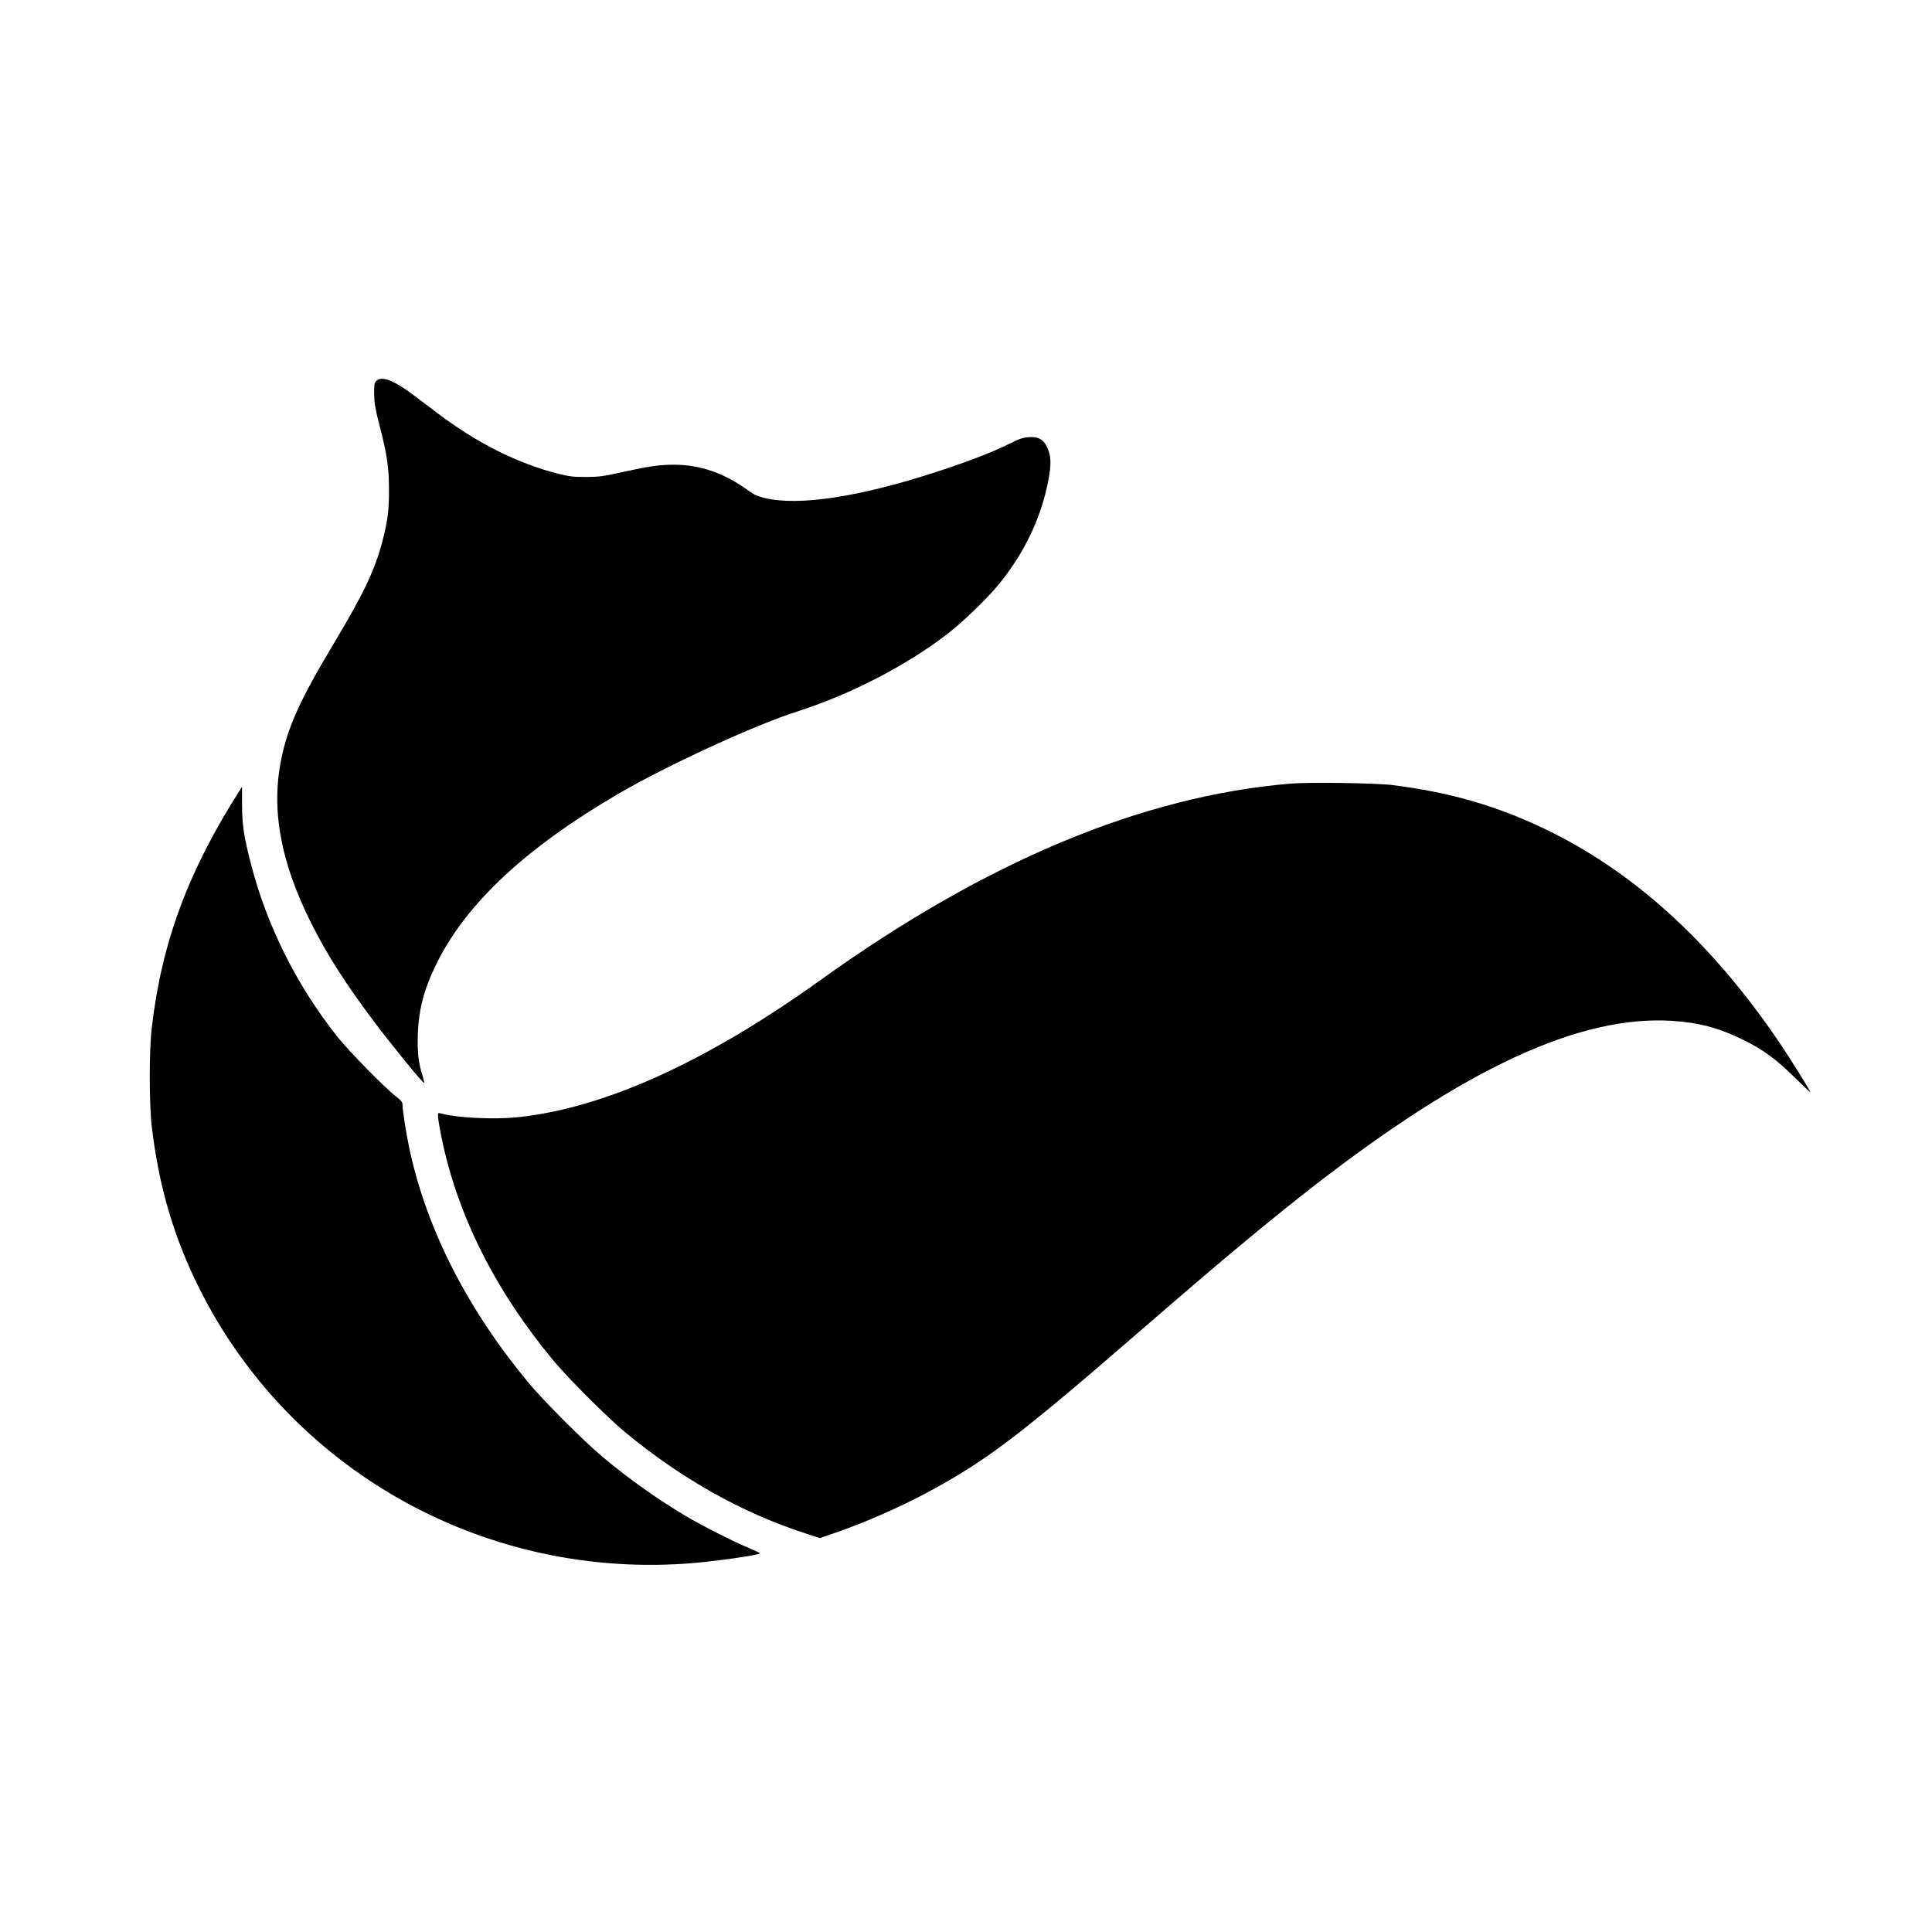
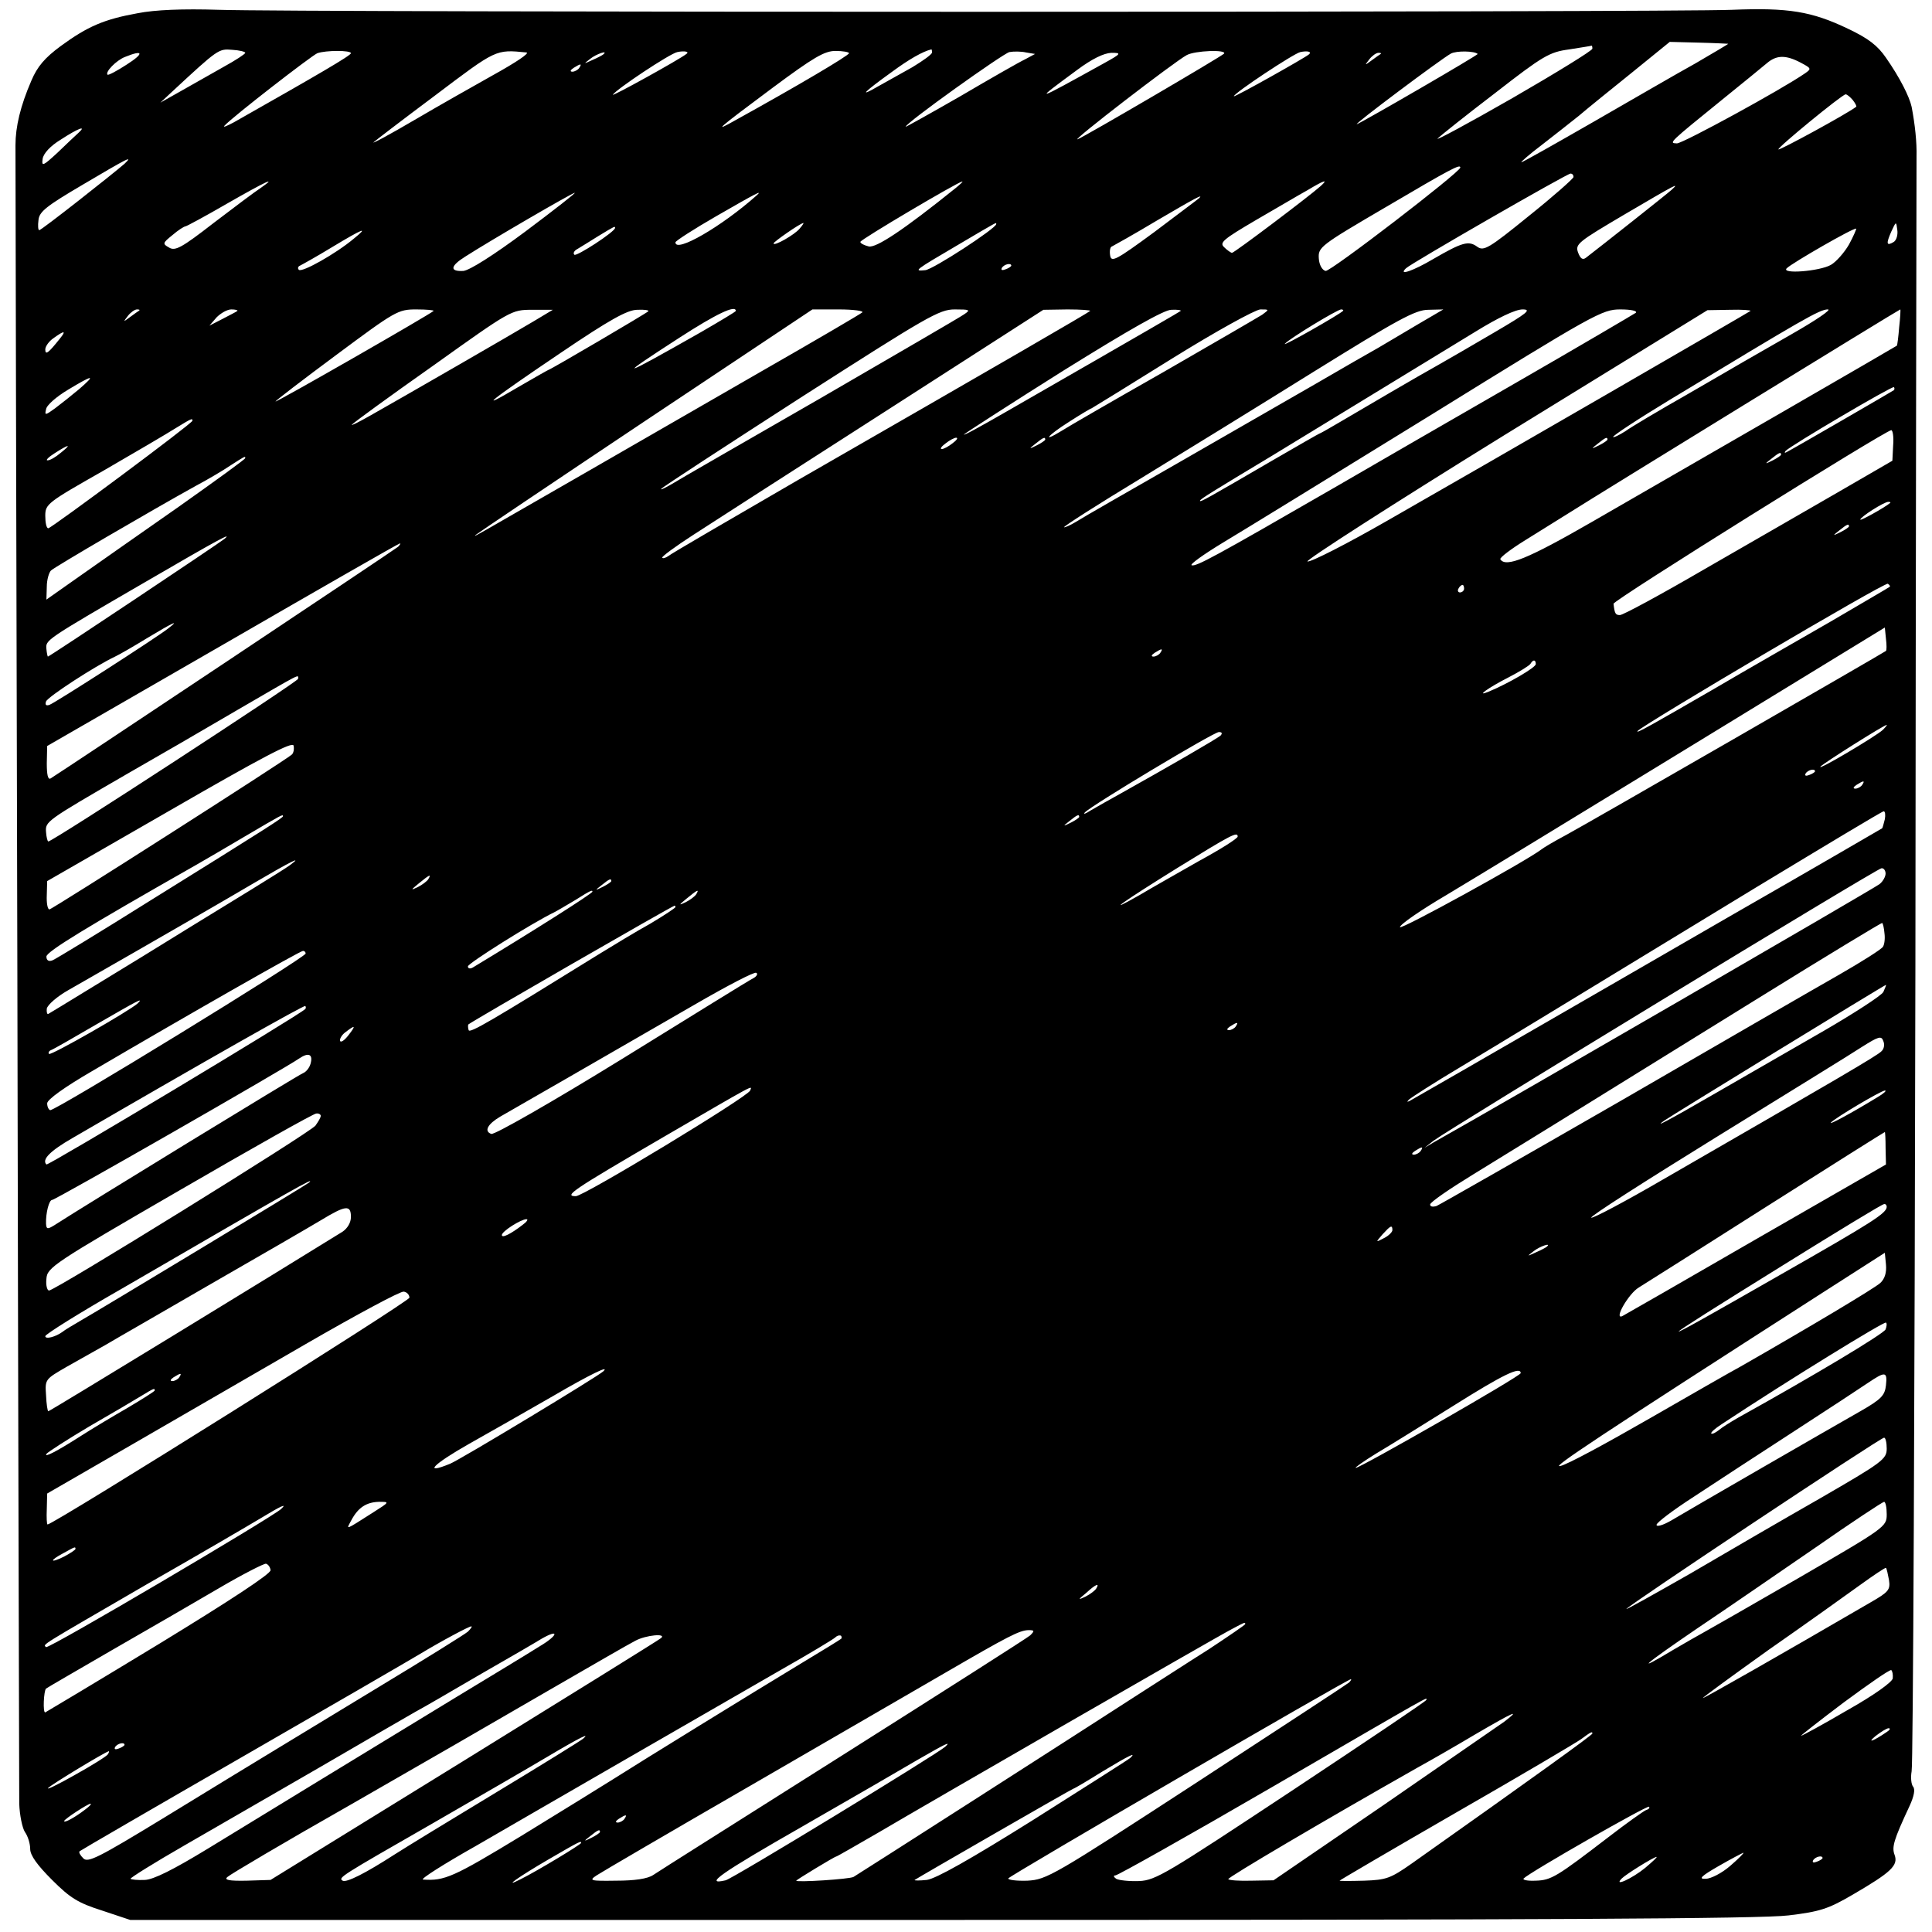
- <svg xmlns="http://www.w3.org/2000/svg" version="1.0" width="1800pt" height="1800pt" viewBox="0 0 1800 1800" preserveAspectRatio="xMidYMid meet">
-   <g transform="translate(0,1800) scale(0.1,-0.1)" fill="#000000" stroke="none">
-     <path d="M3504 14449 c-16 -18 -19 -36 -18 -123 2 -86 9 -130 52 -298 68 -263 86 -385 86 -588 1 -191 -12 -293 -59 -475 -69 -268 -177 -497 -455 -960 -313 -522 -427 -773 -489 -1075 -97 -472 -8 -959 279 -1532 145 -289 316 -557 575 -903 170 -227 460 -583 476 -584 4 -1 -3 32 -16 72 -37 114 -48 222 -42 386 9 235 60 423 178 661 279 559 829 1071 1689 1574 454 265 1272 641 1670 768 495 158 1028 434 1407 730 133 103 350 312 455 438 257 307 423 662 484 1035 19 119 13 190 -21 261 -35 72 -85 98 -173 91 -55 -4 -87 -16 -196 -70 -144 -72 -380 -162 -666 -255 -716 -233 -1278 -318 -1596 -242 -67 16 -96 29 -159 75 -222 159 -443 235 -683 235 -141 0 -219 -11 -477 -67 -190 -42 -223 -46 -345 -47 -116 0 -151 4 -250 28 -380 94 -765 287 -1136 568 -60 45 -158 119 -217 164 -189 143 -305 186 -353 133z" />
-     <path d="M12020 10699 c-1383 -117 -2837 -725 -4380 -1833 -1065 -764 -2022 -1196 -2829 -1276 -205 -20 -529 -6 -676 30 -22 5 -43 10 -47 10 -15 0 -7 -67 26 -230 148 -723 500 -1424 1046 -2081 134 -160 499 -526 660 -659 523 -434 1088 -752 1677 -944 l141 -46 134 46 c274 94 605 238 864 377 441 236 727 438 1314 931 199 167 334 283 955 820 547 472 966 819 1335 1106 1425 1106 2482 1593 3340 1539 249 -16 439 -67 665 -179 187 -93 301 -177 474 -347 80 -78 146 -141 148 -139 5 5 -193 322 -294 471 -632 929 -1352 1584 -2178 1981 -455 218 -893 344 -1425 410 -157 19 -778 28 -950 13z" />
-     <path d="M2244 10653 c-491 -768 -736 -1426 -830 -2228 -25 -211 -25 -709 0 -920 65 -555 205 -1032 442 -1507 841 -1682 2619 -2692 4519 -2567 241 15 705 80 705 98 0 3 -49 26 -108 51 -139 57 -436 208 -582 295 -267 159 -538 351 -780 555 -174 146 -545 518 -684 685 -567 682 -943 1417 -1107 2160 -31 141 -69 379 -69 431 0 26 -10 39 -62 80 -102 78 -437 420 -540 549 -381 478 -663 1041 -811 1620 -65 251 -81 361 -82 547 0 93 0 168 0 168 0 0 -5 -8 -11 -17z" />
+ <svg xmlns="http://www.w3.org/2000/svg" version="1.0" width="512pt" height="512pt" viewBox="0 0 512 512" preserveAspectRatio="xMidYMid meet">
+   <g transform="translate(0,512) scale(0.1,-0.1)" fill="#000000" stroke="none">
+     <path d="M365 5085 c-89 -16 -133 -35 -204 -87 -42 -31 -62 -54 -78 -92 -29 -67 -42 -122 -42 -171 0 -22 2 -1007 5 -2190 2 -1182 5 -2175 5 -2205 1 -30 8 -64 15 -75 8 -11 14 -31 14 -45 0 -17 19 -43 58 -82 48 -48 69 -61 132 -81 l75 -25 2150 0 c1583 0 2175 3 2245 12 83 10 105 17 170 55 101 59 121 77 111 105 -8 21 -3 39 40 131 11 24 15 43 9 50 -5 6 -7 24 -4 41 4 16 8 976 10 2134 1 1158 3 2123 3 2145 1 38 -4 85 -13 132 -6 27 -31 77 -68 130 -22 32 -46 51 -101 77 -96 46 -158 56 -307 50 -158 -7 -3815 -7 -4010 0 -96 3 -169 0 -215 -9z m4215 -81 c0 -1 -39 -24 -87 -52 -49 -27 -171 -98 -272 -156 -101 -58 -186 -106 -189 -106 -3 0 21 21 54 46 32 25 77 60 98 77 21 18 84 69 140 114 l101 82 78 -2 c42 -1 77 -3 77 -3z m-360 -13 c0 -5 -96 -64 -212 -131 -117 -67 -206 -115 -198 -107 8 8 77 63 153 121 126 98 143 108 195 115 31 5 58 9 60 10 1 0 2 -3 2 -8z m-3570 -11 c0 -3 -26 -20 -57 -37 -32 -18 -83 -47 -113 -64 l-55 -31 30 28 c123 114 124 115 160 112 19 -1 35 -5 35 -8z m280 -1 c0 -6 -84 -55 -310 -183 -19 -10 -30 -15 -25 -9 22 24 230 185 246 192 23 8 89 8 89 0z m465 2 c10 -1 -25 -25 -90 -61 -36 -20 -154 -87 -198 -113 -80 -47 -122 -69 -117 -64 3 3 76 59 163 124 163 123 160 122 242 114z m424 -4 c-19 -15 -198 -114 -195 -108 10 15 151 109 171 113 19 4 33 1 24 -5z m431 2 c0 -6 -139 -88 -300 -177 -62 -35 -52 -26 97 85 109 81 138 98 167 98 20 0 36 -3 36 -6z m220 2 c0 -5 -24 -22 -52 -39 -29 -16 -71 -40 -93 -52 -50 -29 -37 -15 38 39 46 34 83 55 105 60 1 1 2 -3 2 -8z m247 -18 c-15 -7 -92 -51 -172 -98 -80 -46 -145 -82 -145 -81 0 10 258 194 275 198 11 2 31 2 44 -1 l24 -4 -26 -14z m527 15 c-4 -6 -368 -219 -388 -227 -21 -8 257 206 289 223 22 12 106 15 99 4z m225 -2 c-10 -9 -199 -115 -199 -111 0 8 158 113 176 117 19 4 31 1 23 -6z m447 1 c3 -2 -304 -180 -320 -186 -13 -4 222 172 249 187 15 8 63 7 71 -1z m-3580 -28 c-26 -17 -49 -29 -51 -27 -7 7 23 38 46 47 49 20 52 10 5 -20z m1263 27 c-2 -2 -15 -9 -29 -15 -24 -11 -24 -11 -6 3 16 13 49 24 35 12z m1326 -24 c-188 -104 -188 -104 -70 -17 39 29 70 44 90 45 28 0 27 -2 -20 -28z m734 25 c-2 -1 -13 -9 -24 -17 -19 -14 -19 -14 -6 3 7 9 18 17 24 17 6 0 8 -1 6 -3z m1113 -23 c28 -15 29 -16 12 -28 -62 -43 -324 -186 -340 -186 -22 1 -23 0 125 120 51 41 102 83 114 93 25 21 49 22 89 1z m-3237 -14 c-3 -5 -12 -10 -18 -10 -7 0 -6 4 3 10 19 12 23 12 15 0z m3375 -85 c7 -9 11 -17 9 -18 -23 -18 -203 -116 -206 -113 -4 4 168 145 178 146 4 0 12 -7 19 -15z m-4702 -87 c-8 -7 -33 -31 -56 -53 -38 -35 -42 -37 -39 -16 2 14 20 34 48 51 46 30 70 39 47 18z m122 -82 c-31 -27 -220 -176 -226 -176 -3 0 -4 12 -2 27 2 22 21 37 118 94 120 71 134 78 110 55z m3540 -10 c0 -12 -345 -277 -357 -274 -9 2 -17 16 -18 33 -2 30 3 34 179 137 170 100 196 114 196 104z m300 -25 c0 -4 -53 -51 -118 -103 -107 -87 -120 -94 -137 -82 -23 17 -40 12 -116 -32 -54 -32 -95 -46 -73 -25 13 13 427 251 436 251 5 0 8 -4 8 -9z m-3479 -29 c-14 -9 -70 -51 -125 -93 -85 -66 -102 -75 -118 -65 -18 10 -17 12 9 33 15 13 31 23 34 23 3 0 53 27 110 60 103 59 137 75 90 42z m1842 0 c-139 -112 -212 -160 -231 -155 -12 3 -22 8 -22 12 0 6 259 159 270 160 3 0 -5 -7 -17 -17z m967 5 c-30 -27 -229 -177 -235 -177 -3 0 -13 7 -21 15 -13 12 -2 21 83 71 54 31 116 68 138 80 45 27 56 30 35 11z m930 -10 c-12 -11 -184 -147 -227 -180 -9 -7 -15 -2 -21 14 -8 22 0 28 122 100 138 81 149 87 126 66z m-3037 -110 c-86 -64 -148 -103 -165 -105 -37 -2 -35 13 5 38 67 43 282 168 290 169 5 1 -54 -45 -130 -102z m612 95 c-92 -82 -216 -154 -215 -124 1 4 49 35 108 69 106 61 125 71 107 55z m1173 -7 c-3 -3 -57 -43 -119 -90 -102 -75 -114 -81 -117 -62 -2 12 0 23 5 24 4 2 58 32 118 68 104 61 125 72 113 60z m-1059 -81 c-13 -16 -69 -48 -69 -39 0 4 70 53 79 54 2 1 -2 -6 -10 -15z m521 12 c0 -11 -167 -120 -188 -122 -32 -3 -29 -1 85 66 112 66 103 61 103 56z m2379 -47 c-20 -12 -21 -5 -7 27 13 28 13 28 16 5 2 -13 -2 -27 -9 -32z m-3389 37 c0 -10 -103 -77 -108 -71 -4 4 0 11 8 15 8 5 33 20 55 34 46 28 45 27 45 22z m3270 -44 c-12 -21 -34 -46 -48 -54 -30 -17 -133 -25 -117 -9 14 14 179 109 184 105 1 -1 -7 -20 -19 -42z m-3963 15 c-48 -40 -137 -90 -145 -82 -4 4 -2 9 3 11 6 3 44 24 85 49 83 50 99 56 57 22z m1743 -71 c0 -2 -7 -7 -16 -10 -8 -3 -12 -2 -9 4 6 10 25 14 25 6z m-2311 -119 c-2 -1 -13 -9 -24 -17 -19 -14 -19 -14 -6 3 7 9 18 17 24 17 6 0 8 -1 6 -3z m260 -1 c-2 -2 -20 -11 -39 -21 l-35 -18 19 22 c11 11 28 21 39 21 11 0 18 -2 16 -4z m520 0 c-9 -9 -419 -244 -419 -240 0 2 73 58 162 124 156 116 163 120 211 120 28 0 48 -2 46 -4z m266 -27 c-55 -33 -348 -202 -435 -251 -30 -17 -52 -28 -47 -23 4 5 100 75 215 156 206 147 207 148 262 148 l55 0 -50 -30z m303 26 c-6 -6 -260 -155 -264 -155 -1 0 -38 -21 -81 -46 -115 -68 -78 -38 113 91 130 88 177 114 203 114 19 1 32 -1 29 -4z m232 1 c0 -2 -42 -27 -92 -56 -218 -124 -231 -127 -56 -14 96 62 148 87 148 70z m335 -4 c-6 -5 -122 -73 -260 -152 -137 -79 -344 -198 -460 -265 -313 -180 -310 -179 -305 -173 3 3 205 139 449 302 l444 296 70 0 c39 0 67 -4 62 -8z m270 -5 c-11 -8 -182 -107 -380 -222 -198 -114 -376 -216 -395 -228 -19 -11 -32 -17 -27 -12 4 5 170 113 370 242 334 214 366 233 407 233 40 0 43 -1 25 -13z m334 9 c-5 -5 -231 -136 -774 -448 -181 -105 -336 -195 -343 -201 -7 -5 -15 -8 -17 -5 -3 2 35 30 83 61 48 31 276 178 507 326 l420 270 64 1 c35 0 62 -2 60 -4z m240 0 c-4 -3 -67 -40 -464 -268 -66 -38 -115 -65 -110 -59 6 5 125 82 265 170 172 107 265 160 284 160 16 1 27 -1 25 -3z m216 -10 c-11 -7 -128 -75 -260 -151 -132 -75 -255 -146 -272 -157 -54 -33 -37 -12 20 24 28 18 56 35 60 36 4 2 101 62 215 133 116 72 218 128 232 129 24 0 24 0 5 -14z m214 10 c-10 -10 -163 -97 -154 -87 14 15 138 90 149 91 5 0 7 -2 5 -4z m196 -37 c-38 -23 -85 -50 -103 -61 -18 -10 -93 -53 -165 -95 -73 -42 -238 -137 -367 -211 -129 -74 -250 -143 -267 -154 -18 -11 -33 -17 -33 -15 0 3 89 60 198 126 108 66 316 194 462 285 224 139 271 165 305 165 l40 1 -70 -41z m205 -20 c-58 -34 -125 -73 -150 -87 -47 -26 -199 -115 -260 -151 -19 -11 -41 -24 -49 -28 -8 -3 -64 -36 -125 -71 -177 -103 -196 -114 -196 -109 0 4 36 26 189 118 52 32 448 273 541 330 60 37 106 59 125 59 25 0 12 -10 -75 -61z m375 52 c-6 -4 -145 -86 -310 -181 -165 -95 -385 -222 -490 -283 -317 -183 -365 -209 -377 -205 -6 2 32 29 83 60 52 31 299 183 549 337 436 270 456 281 504 281 29 0 46 -4 41 -9z m304 5 c-5 -4 -679 -394 -961 -555 -108 -62 -204 -111 -213 -109 -9 1 226 152 522 335 l538 331 59 1 c33 1 57 -1 55 -3z m110 -61 c-62 -36 -121 -69 -129 -74 -8 -5 -76 -44 -150 -87 -74 -42 -148 -86 -163 -97 -16 -10 -30 -17 -32 -15 -3 2 65 47 151 99 352 213 396 239 418 239 11 0 -32 -29 -95 -65z m284 18 c-2 -26 -5 -48 -6 -49 -2 -2 -535 -310 -808 -467 -170 -98 -229 -122 -243 -99 -2 4 28 27 67 51 40 25 95 59 122 76 66 42 868 535 871 535 1 0 0 -21 -3 -47z m-4874 -30 c-31 -39 -39 -45 -39 -29 0 8 10 22 22 30 29 21 34 20 17 -1z m51 -134 c-19 -16 -48 -39 -64 -51 -26 -19 -28 -19 -24 -3 1 11 28 34 58 52 68 41 75 41 30 2z m4809 -3 c-4 -3 -261 -152 -284 -164 -5 -3 -7 -2 -3 3 13 14 283 173 287 169 2 -2 2 -6 0 -8z m-4509 -81 c0 -7 -373 -284 -382 -285 -5 0 -8 15 -8 33 0 31 5 35 153 119 83 48 170 99 192 113 44 27 45 27 45 20z m4507 -66 l-2 -40 -145 -84 c-80 -46 -239 -138 -354 -204 -115 -67 -215 -121 -223 -121 -12 0 -14 4 -17 30 -1 9 720 459 736 460 4 0 7 -18 5 -41z m-2493 6 c-10 -8 -23 -15 -28 -15 -6 0 -1 7 10 15 10 8 23 15 28 15 6 0 1 -7 -10 -15z m246 10 c0 -2 -10 -9 -22 -15 -22 -11 -22 -10 -4 4 21 17 26 19 26 11z m1490 0 c0 -2 -10 -9 -22 -15 -22 -11 -22 -10 -4 4 21 17 26 19 26 11z m-4099 -35 c-13 -11 -28 -20 -35 -20 -6 0 3 9 19 19 39 25 46 25 16 1z m4559 -5 c0 -2 -10 -9 -22 -15 -22 -11 -22 -10 -4 4 21 17 26 19 26 11z m-4070 -9 c0 -3 -79 -60 -175 -128 -97 -68 -216 -151 -264 -185 l-88 -62 1 34 c0 19 6 38 11 43 9 9 264 158 385 225 30 16 71 40 90 53 39 25 40 26 40 20z m4359 -119 c-16 -13 -79 -48 -79 -44 0 7 63 47 74 47 5 0 7 -1 5 -3z m-109 -62 c0 -2 -10 -9 -22 -15 -22 -11 -22 -10 -4 4 21 17 26 19 26 11z m-4305 -33 c-13 -11 -464 -312 -468 -312 -1 0 -3 9 -4 20 -2 24 -6 22 261 177 201 117 232 133 211 115z m460 -21 c-9 -8 -893 -597 -921 -614 -7 -4 -10 10 -10 40 l1 46 465 268 c256 148 467 269 470 269 2 0 0 -4 -5 -9z m3953 -106 c-2 -2 -73 -43 -158 -93 -85 -49 -225 -129 -310 -179 -161 -93 -208 -120 -200 -110 17 18 655 395 663 390 4 -3 7 -6 5 -8z m-1128 -5 c0 -5 -5 -10 -11 -10 -5 0 -7 5 -4 10 3 6 8 10 11 10 2 0 4 -4 4 -10z m-3435 -106 c-32 -25 -298 -196 -314 -202 -9 -3 -12 0 -9 9 4 12 130 94 183 119 11 5 49 27 85 49 68 41 89 51 55 25z m4553 -59 c-6 -5 -794 -459 -848 -488 -30 -16 -59 -33 -65 -38 -42 -32 -375 -215 -375 -206 0 7 55 45 123 85 67 40 356 216 642 391 l520 318 3 -30 c2 -16 2 -30 0 -32z m-1923 -5 c-3 -5 -12 -10 -18 -10 -7 0 -6 4 3 10 19 12 23 12 15 0z m995 -30 c0 -9 -74 -52 -125 -73 -36 -15 -2 10 53 38 29 15 55 31 58 36 7 12 14 11 14 -1z m-3280 -39 c0 -7 -650 -431 -662 -431 -2 0 -5 11 -6 25 -2 28 -1 29 213 153 77 44 210 121 295 171 174 101 160 94 160 82z m4200 -135 c-18 -17 -180 -113 -165 -97 10 10 165 108 175 110 2 1 -2 -5 -10 -13z m-1755 -15 c-10 -9 -142 -85 -260 -151 -33 -18 -71 -40 -85 -48 -14 -9 -20 -11 -15 -5 18 19 340 212 355 213 8 0 10 -3 5 -9z m-2462 -51 c-18 -16 -635 -410 -642 -410 -5 0 -8 17 -7 38 l1 37 325 187 c246 142 326 184 328 172 2 -9 0 -20 -5 -24z m4037 -44 c0 -2 -7 -7 -16 -10 -8 -3 -12 -2 -9 4 6 10 25 14 25 6z m125 -36 c-3 -5 -12 -10 -18 -10 -7 0 -6 4 3 10 19 12 23 12 15 0z m60 -91 c-3 -12 -6 -23 -7 -24 -2 -1 -178 -104 -393 -227 -214 -124 -435 -251 -490 -283 -128 -74 -357 -206 -370 -213 -7 -3 -7 -2 0 5 6 5 66 44 135 85 128 77 215 130 785 477 182 110 333 201 337 201 4 0 5 -10 3 -21z m-4245 8 c0 -4 -37 -28 -346 -220 -137 -86 -257 -159 -265 -162 -10 -4 -16 0 -16 10 0 13 105 77 397 243 19 11 78 45 130 76 97 57 100 59 100 53z m2110 -2 c0 -2 -10 -9 -22 -15 -22 -11 -22 -10 -4 4 21 17 26 19 26 11z m420 -52 c0 -5 -46 -34 -103 -65 -56 -32 -127 -72 -157 -90 -100 -57 -43 -17 102 73 141 87 158 96 158 82z m-2512 -76 c-9 -7 -53 -34 -98 -62 -74 -45 -249 -153 -296 -182 -61 -37 -240 -147 -246 -150 -3 -2 -5 5 -4 14 2 10 27 32 57 49 264 151 409 235 494 285 94 55 131 74 93 46z m4229 -22 c0 -8 -7 -21 -16 -28 -12 -10 -999 -582 -1181 -684 l-25 -15 24 19 c43 32 1176 722 1187 722 6 1 11 -6 11 -14z m-3862 -15 c-3 -5 -16 -15 -28 -21 -19 -9 -19 -8 3 10 28 23 34 26 25 11z m485 -5 c0 -2 -10 -9 -22 -15 -22 -11 -22 -10 -4 4 21 17 26 19 26 11z m-50 -28 c0 -5 -163 -108 -317 -201 -7 -4 -13 -3 -13 3 0 8 170 115 230 144 8 4 33 19 55 32 41 26 45 27 45 22z m275 -7 c-3 -5 -16 -15 -28 -21 -19 -9 -19 -8 3 10 28 23 34 26 25 11z m-55 -34 c0 -2 -30 -22 -67 -44 -38 -21 -97 -57 -133 -79 -289 -179 -345 -212 -348 -203 -2 6 -2 13 -1 15 9 8 540 314 547 315 1 0 2 -2 2 -4z m3204 -69 c2 -14 0 -30 -4 -36 -3 -6 -55 -39 -116 -74 -60 -34 -321 -185 -580 -335 -259 -149 -478 -274 -487 -278 -10 -3 -17 -2 -17 4 0 6 51 41 113 79 114 70 194 119 762 471 176 109 321 197 323 196 2 -1 5 -14 6 -27z m-4184 -54 c-1 -11 -666 -419 -677 -415 -4 1 -8 9 -8 18 0 10 46 43 120 86 254 149 550 318 558 318 4 0 7 -3 7 -7z m1187 -65 c-9 -4 -165 -101 -348 -214 -185 -114 -339 -202 -347 -199 -20 7 -10 26 24 46 30 17 266 153 519 299 83 48 154 85 159 82 5 -2 2 -9 -7 -14z m2994 -37 c-6 -10 -77 -56 -158 -103 -81 -47 -209 -120 -283 -163 -135 -78 -168 -95 -140 -75 17 12 583 359 588 360 1 0 -2 -8 -7 -19z m-4626 -30 c-22 -20 -230 -139 -235 -134 -3 3 0 8 5 10 6 2 60 33 120 68 111 64 127 73 110 56z m444 -15 c-17 -17 -682 -416 -686 -412 -13 13 10 36 69 70 356 207 614 353 617 350 2 -2 2 -6 0 -8z m2466 -46 c-3 -5 -12 -10 -18 -10 -7 0 -6 4 3 10 19 12 23 12 15 0z m-2352 -24 c-10 -13 -20 -20 -22 -14 -1 5 5 16 15 23 26 20 28 18 7 -9z m4063 -42 c-10 -11 -118 -74 -581 -341 -98 -57 -183 -102 -188 -100 -6 2 143 97 329 212 186 115 362 223 389 241 43 27 51 30 56 15 4 -9 2 -21 -5 -27z m-4163 -33 c-3 -11 -12 -22 -20 -25 -13 -5 -577 -350 -659 -403 -18 -11 -21 -11 -22 4 -1 28 8 63 16 63 9 0 618 349 655 375 25 17 37 11 30 -14z m1165 -71 c-5 -16 -441 -280 -462 -280 -33 0 -9 16 231 156 253 147 236 138 231 124z m2987 -18 c-67 -41 -130 -75 -123 -67 12 13 132 84 143 85 6 0 -3 -8 -20 -18z m-4125 -49 c0 -5 -7 -16 -14 -26 -15 -19 -690 -437 -706 -437 -5 0 -9 14 -7 31 2 30 17 40 352 234 193 112 356 204 363 204 6 1 12 -2 12 -6z m4147 -86 l1 -43 -346 -199 c-190 -110 -349 -201 -353 -203 -23 -10 17 60 44 76 18 11 171 108 341 216 170 108 310 196 311 196 1 0 2 -19 2 -43z m-1232 -7 c-3 -5 -12 -10 -18 -10 -7 0 -6 4 3 10 19 12 23 12 15 0z m-2946 -84 c-5 -5 -558 -339 -609 -368 -19 -11 -39 -23 -45 -28 -18 -13 -45 -20 -45 -11 0 5 91 62 203 126 470 273 513 297 496 281z m4181 -64 c0 -17 -36 -40 -285 -182 -358 -205 -357 -201 15 30 140 87 258 159 263 159 4 1 7 -3 7 -7z m-4070 -27 c0 -15 -9 -30 -22 -39 -153 -95 -776 -476 -780 -476 -2 0 -5 19 -6 43 -3 42 -2 42 55 75 32 18 78 44 103 58 25 15 151 87 280 162 129 74 260 150 290 168 66 40 80 42 80 9z m455 -21 c-31 -24 -55 -36 -55 -27 0 10 51 42 65 42 6 0 1 -7 -10 -15z m2305 -14 c0 -5 -10 -15 -22 -21 -23 -12 -23 -12 -4 10 21 23 26 26 26 11z m409 -44 c-2 -2 -15 -9 -29 -15 -24 -11 -24 -11 -6 3 16 13 49 24 35 12z m884 -96 c-15 -14 -191 -119 -373 -223 -19 -10 -127 -72 -240 -137 -113 -65 -218 -122 -235 -125 -27 -7 95 74 693 458 l167 107 3 -31 c2 -21 -3 -38 -15 -49z m-3898 -39 c0 -10 -943 -601 -959 -601 -2 0 -3 18 -2 41 l1 41 220 127 c121 70 330 191 465 269 135 78 252 141 260 139 8 -1 15 -8 15 -16z m3912 -84 c-4 -11 -189 -122 -389 -233 -21 -12 -45 -27 -53 -34 -9 -7 -17 -11 -20 -9 -2 3 11 14 28 25 177 117 431 273 435 269 3 -2 2 -10 -1 -18z m-3398 -111 c-13 -13 -379 -234 -406 -245 -73 -30 -46 -2 49 52 57 32 157 89 223 127 101 59 152 83 134 66z m2431 -5 c0 -8 -425 -251 -437 -251 -4 0 20 17 54 38 34 20 127 78 207 128 129 81 176 104 176 85z m-3555 -11 c-3 -5 -12 -10 -18 -10 -7 0 -6 4 3 10 19 12 23 12 15 0z m4523 -21 c-3 -27 -12 -37 -68 -69 -81 -46 -452 -260 -502 -290 -21 -12 -38 -17 -38 -11 0 6 44 39 98 74 53 35 171 112 262 171 91 59 181 118 200 131 46 31 52 31 48 -6z m-4588 -14 c0 -2 -33 -23 -72 -46 -40 -23 -95 -56 -123 -74 -64 -41 -99 -59 -92 -48 4 5 55 38 114 73 59 34 122 71 138 81 33 20 35 21 35 14z m4590 -154 c0 -28 -11 -36 -177 -132 -98 -56 -253 -146 -345 -200 -93 -53 -168 -95 -168 -93 0 6 673 454 683 454 4 0 7 -13 7 -29z m-4011 -169 c-77 -49 -72 -47 -58 -21 18 34 40 48 73 49 29 0 29 0 -15 -28z m4011 -5 c0 -33 -3 -35 -232 -168 -128 -74 -242 -139 -253 -145 -11 -6 -48 -27 -82 -47 -103 -62 -81 -42 64 57 76 51 217 148 313 214 96 67 178 121 183 122 4 0 7 -15 7 -33z m-4255 14 c-27 -24 -617 -372 -623 -366 -8 8 -23 -2 268 167 135 77 270 156 300 174 56 34 72 41 55 25z m-545 -106 c0 -2 -13 -11 -30 -20 -38 -19 -40 -11 -2 9 31 17 32 18 32 11z m517 -56 c2 -9 -108 -81 -293 -194 -163 -99 -300 -181 -304 -183 -7 -2 -4 58 2 63 2 2 80 47 173 101 94 54 222 128 285 165 63 37 120 66 125 65 6 -2 11 -9 12 -17z m4289 -26 c4 -26 -1 -32 -48 -59 -249 -145 -441 -254 -445 -254 -3 0 75 57 173 127 99 69 208 147 244 173 36 26 66 46 68 45 2 -2 5 -16 8 -32z m-2101 -23 c-3 -5 -16 -15 -28 -21 -21 -10 -21 -9 2 10 25 23 36 27 26 11z m395 -94 c0 -2 -44 -32 -97 -67 -54 -34 -134 -86 -178 -114 -190 -123 -751 -482 -763 -489 -10 -6 -152 -15 -152 -10 0 2 102 64 106 64 2 0 52 29 111 63 134 79 897 519 938 540 34 18 35 19 35 13z m-2060 -20 c-8 -7 -114 -73 -235 -146 -240 -146 -286 -173 -575 -350 -169 -103 -197 -117 -209 -105 -8 8 -13 16 -10 19 2 2 193 113 424 246 231 133 445 257 475 275 63 38 133 75 139 75 3 0 -1 -6 -9 -14z m1490 -10 c-8 -7 -231 -149 -495 -316 -264 -167 -491 -310 -504 -319 -15 -10 -49 -15 -98 -15 -69 -1 -73 0 -52 14 12 8 195 115 408 238 212 123 445 258 516 299 167 97 196 112 220 113 17 0 17 -2 5 -14z m-1300 -29 c-30 -19 -129 -79 -220 -134 -250 -152 -510 -311 -659 -402 -92 -56 -144 -82 -167 -83 -19 -1 -36 1 -38 3 -2 2 62 42 142 88 81 47 244 141 362 209 118 69 231 134 250 145 19 10 98 56 175 101 77 44 149 86 160 93 49 28 44 9 -5 -20z m322 22 c-4 -4 -238 -149 -521 -324 l-514 -317 -63 -2 c-48 -1 -61 2 -51 10 6 6 151 92 322 189 171 98 405 233 520 300 116 67 223 129 239 137 28 15 83 20 68 7z m477 -2 c-2 -2 -49 -31 -104 -64 -121 -73 -431 -264 -500 -308 -27 -17 -137 -85 -243 -150 -181 -110 -204 -120 -261 -116 -8 1 55 41 140 89 84 49 258 149 384 222 260 150 243 140 425 245 74 42 139 81 144 86 5 5 12 6 15 4 2 -3 2 -7 0 -8z m2787 -105 c-2 -10 -49 -44 -120 -84 -65 -38 -120 -68 -123 -68 -2 0 49 40 114 89 65 48 121 87 125 85 3 -2 5 -12 4 -22z m-1441 -11 c-6 -5 -188 -124 -404 -265 -381 -248 -397 -257 -448 -260 -29 -1 -52 2 -51 6 3 7 897 527 908 528 2 0 0 -4 -5 -9z m205 -46 c0 -3 -161 -111 -357 -241 -331 -219 -360 -237 -404 -239 -26 -1 -54 2 -61 6 -7 5 -8 9 -2 9 6 0 193 105 415 234 441 256 409 238 409 231z m206 -58 c-17 -12 -161 -111 -320 -221 l-291 -199 -58 -1 c-32 -1 -60 1 -62 4 -3 4 257 157 504 297 31 17 99 56 151 87 101 59 123 69 76 33z m1014 -27 c-35 -24 -54 -31 -30 -11 14 11 30 21 35 21 6 0 3 -5 -5 -10z m-780 -4 c0 -4 -157 -117 -478 -344 -57 -40 -68 -44 -127 -46 -36 -1 -65 -1 -65 0 0 1 138 82 308 180 169 97 318 185 332 195 27 20 30 21 30 15z m-2675 -14 c-6 -5 -109 -69 -230 -142 -121 -73 -242 -147 -270 -165 -76 -49 -127 -75 -137 -69 -12 8 -9 10 237 151 116 67 253 146 305 177 91 54 115 65 95 48z m-1215 -16 c0 -2 -7 -7 -16 -10 -8 -3 -12 -2 -9 4 6 10 25 14 25 6z m2175 -5 c-24 -21 -562 -349 -582 -354 -60 -14 -13 19 204 143 129 74 267 154 306 177 73 42 89 50 72 34z m-2219 -20 c-3 -5 -43 -30 -88 -55 -46 -26 -77 -41 -70 -34 10 10 147 93 160 97 2 1 1 -3 -2 -8z m2709 -10 c-6 -5 -121 -78 -257 -164 -166 -104 -258 -156 -282 -159 -19 -2 -34 -2 -32 0 5 4 418 242 421 242 2 0 36 20 76 45 73 44 92 53 74 36z m-2770 -137 c-26 -20 -55 -36 -55 -30 0 5 63 46 70 46 3 -1 -4 -8 -15 -16z m4137 -1 c-7 -3 -52 -35 -100 -72 -137 -105 -151 -114 -193 -115 -21 -1 -35 2 -31 6 17 17 327 194 332 190 3 -3 -1 -7 -8 -9z m-2707 -23 c-3 -5 -12 -10 -18 -10 -7 0 -6 4 3 10 19 12 23 12 15 0z m-65 -35 c0 -2 -10 -9 -22 -15 -22 -11 -22 -10 -4 4 21 17 26 19 26 11z m-50 -29 c0 -4 -116 -74 -160 -96 -51 -26 -6 6 73 52 86 50 87 50 87 44z m3045 -61 c-22 -19 -51 -34 -65 -34 -20 -1 -12 7 35 34 33 19 62 34 65 35 3 0 -13 -16 -35 -35z m-225 -5 c-34 -28 -86 -52 -62 -28 11 11 83 56 92 57 3 0 -11 -13 -30 -29z m470 26 c0 -2 -7 -7 -16 -10 -8 -3 -12 -2 -9 4 6 10 25 14 25 6z" />
  </g>
</svg>
